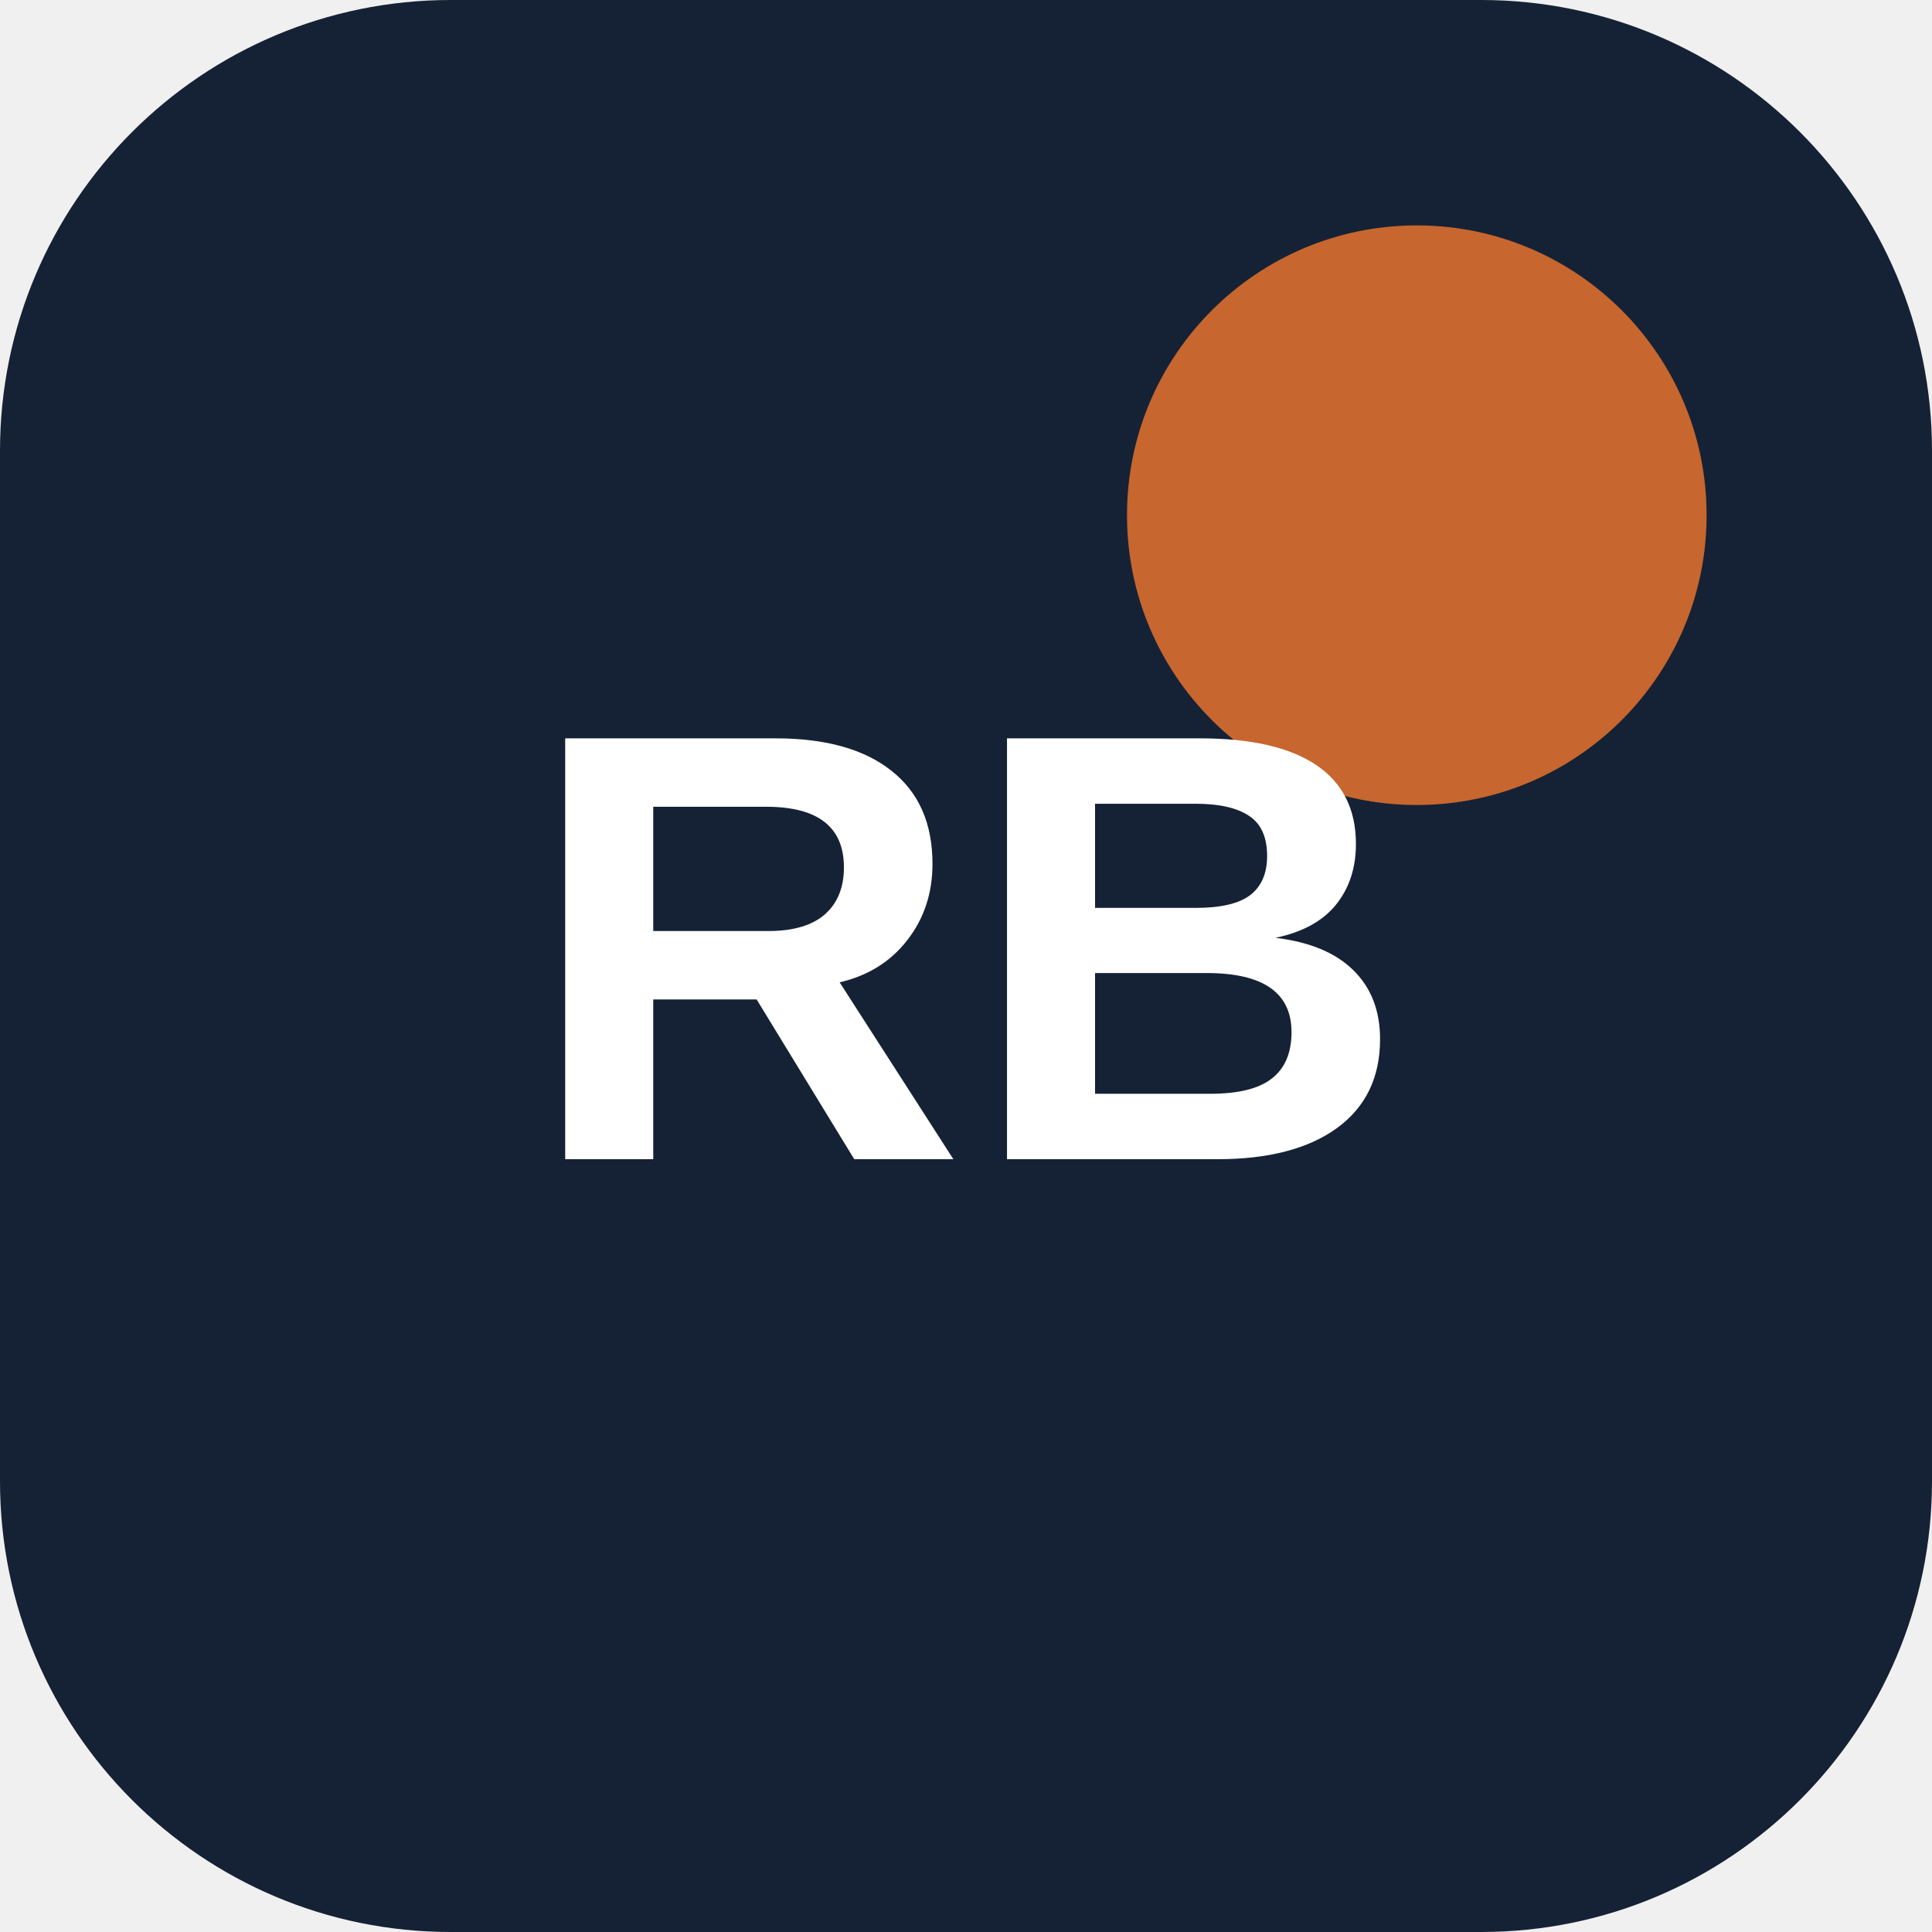
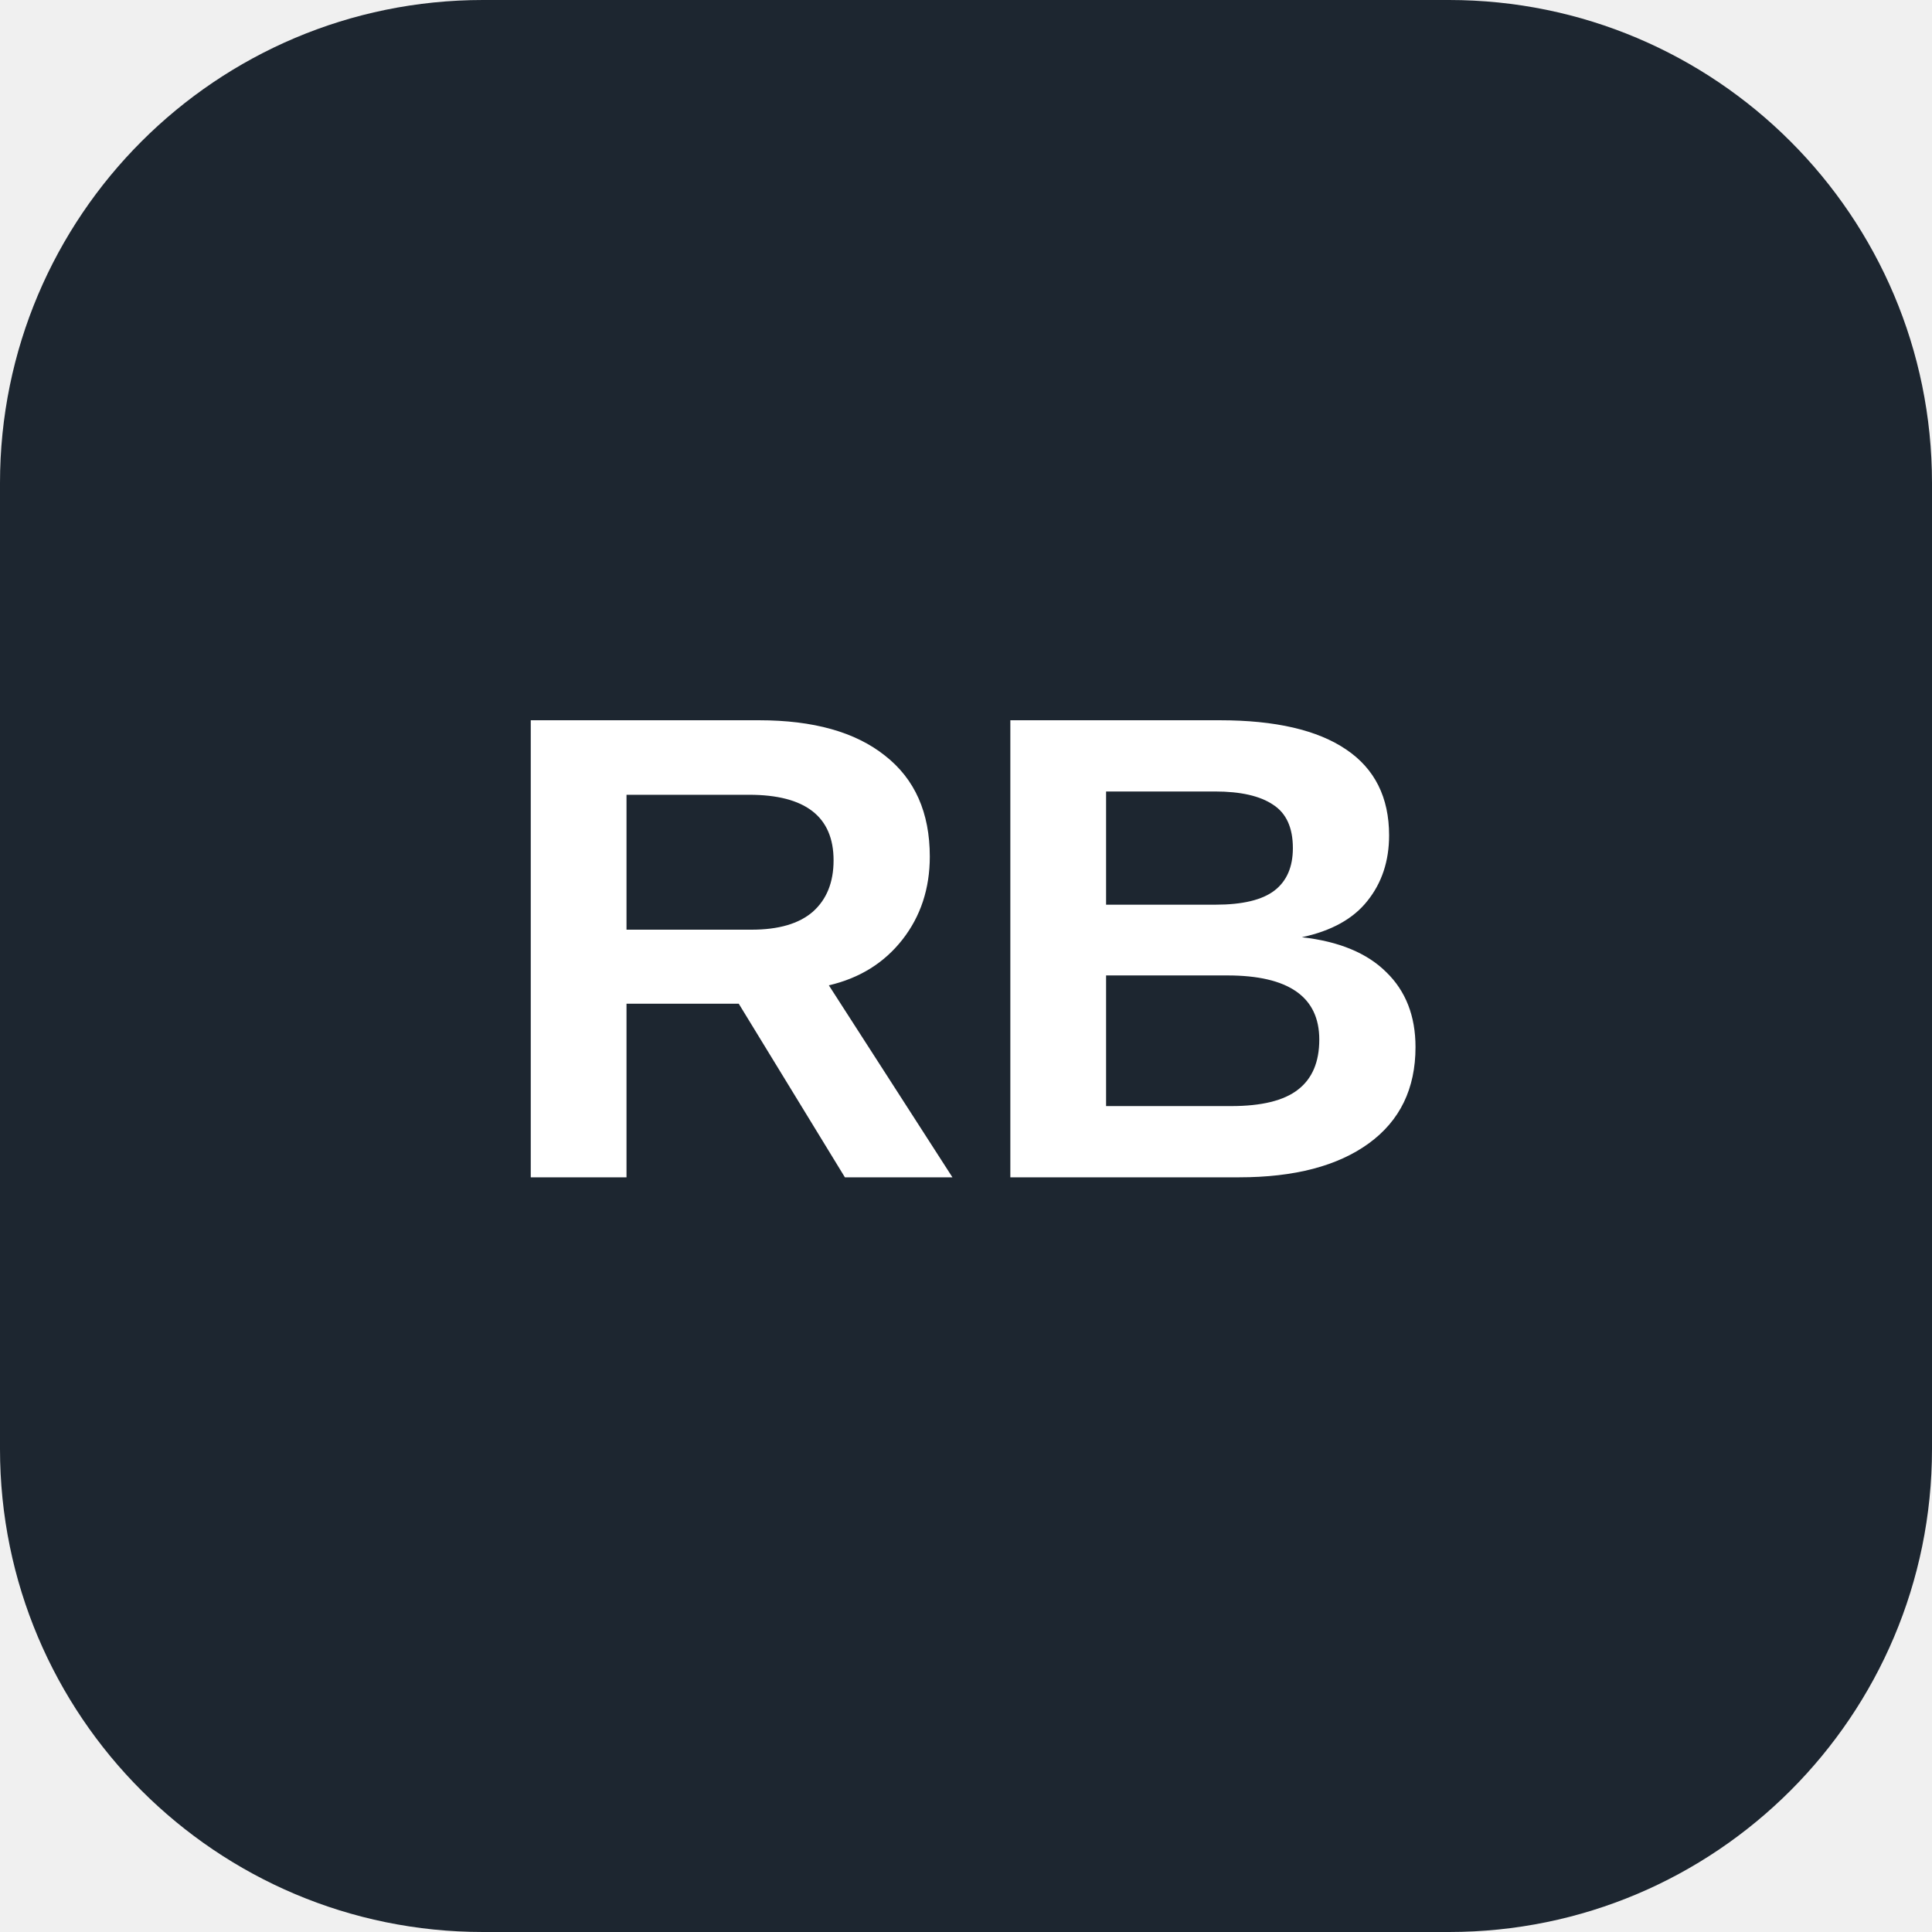
- <svg xmlns="http://www.w3.org/2000/svg" viewBox="0 0 120 120">
-   <rect width="120" height="120" rx="28" fill="#152235" />
-   <circle cx="88" cy="32" r="18" fill="#c7662e" />
-   <text x="60" y="72" text-anchor="middle" font-family="Arial, sans-serif" font-size="38" font-weight="800" fill="#ffffff">RB</text>
+ <svg xmlns="http://www.w3.org/2000/svg" viewBox="0 0 64 64" role="img" aria-label="RB">
+   <rect width="64" height="64" rx="16" fill="#1d2630" />
+   <text x="32" y="39" font-family="Arial, sans-serif" font-size="22" font-weight="700" fill="#ffffff" text-anchor="middle">RB</text>
</svg>
